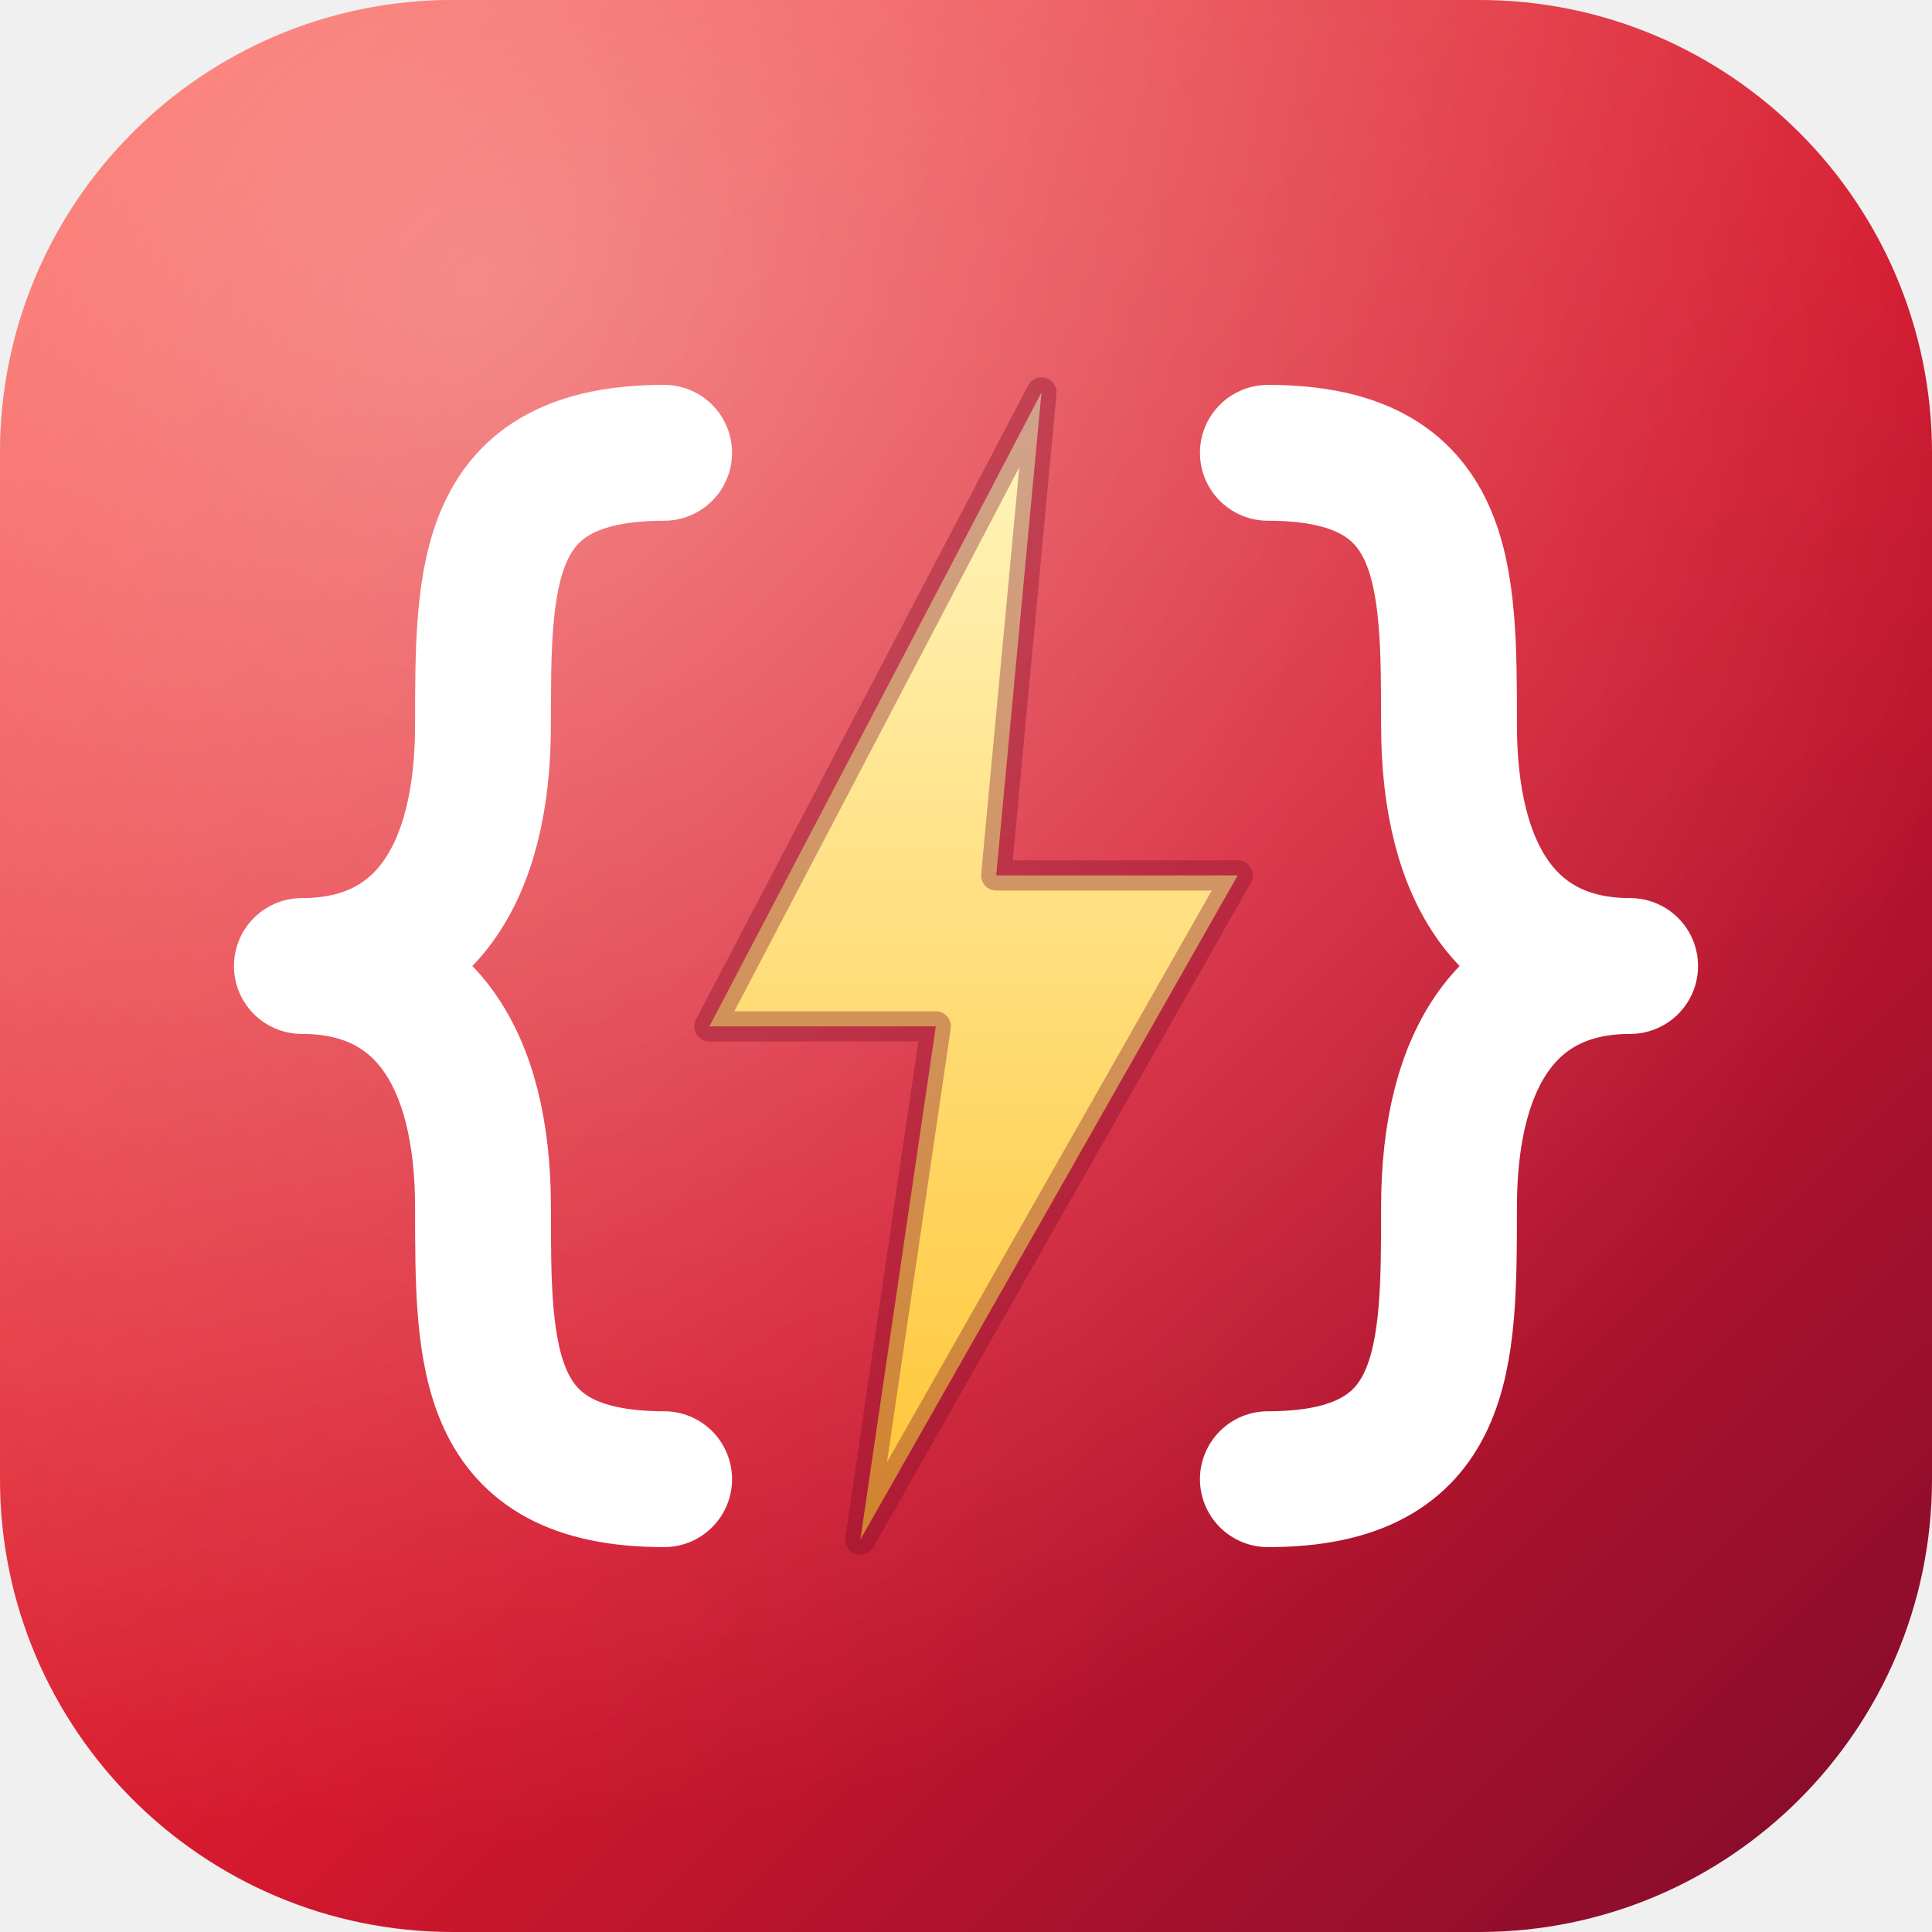
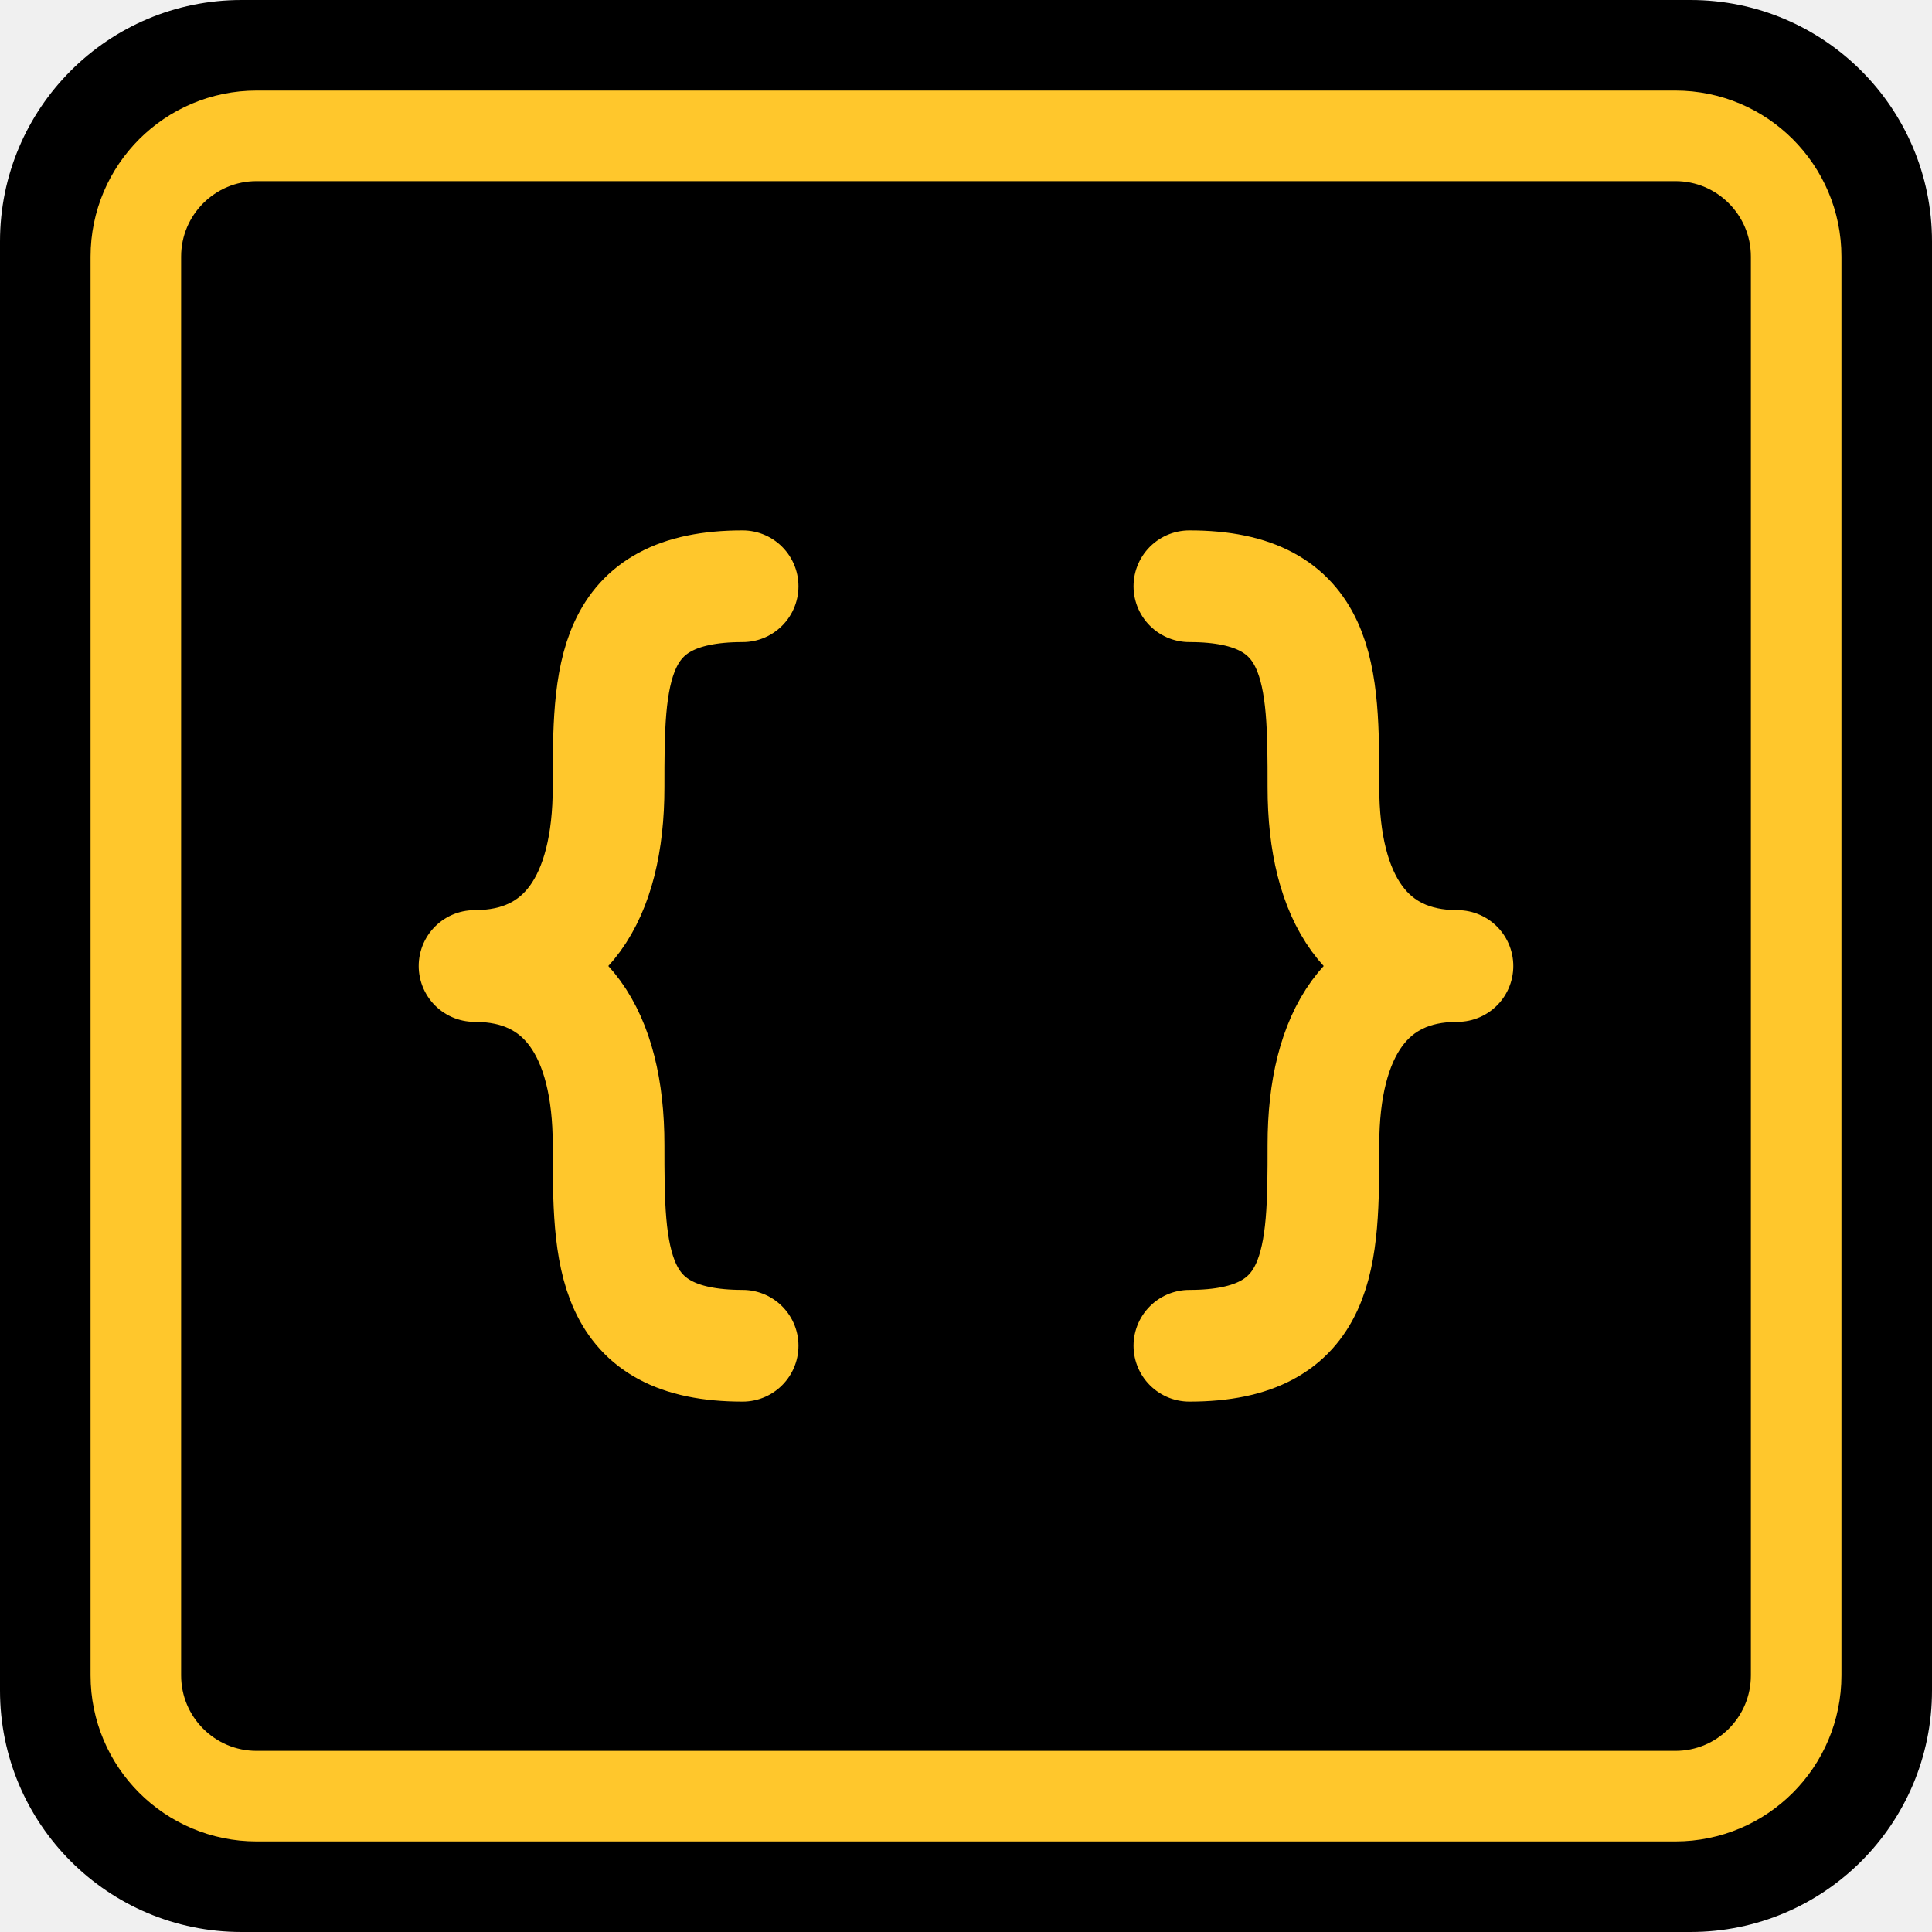
<svg xmlns="http://www.w3.org/2000/svg" viewBox="0 0 128 128" role="img" aria-label="dxjsutils logo">
-   <defs>
-     <linearGradient id="bg" x1="0" y1="0" x2="1" y2="1">
-       <stop offset="0" stop-color="#ff5a4d" />
-       <stop offset="0.55" stop-color="#d4182e" />
-       <stop offset="1" stop-color="#7d0b2a" />
-     </linearGradient>
-     <linearGradient id="bolt" x1="0" y1="0" x2="0" y2="1">
-       <stop offset="0" stop-color="#fff6c2" />
-       <stop offset="1" stop-color="#ffc533" />
-     </linearGradient>
-     <radialGradient id="shine" cx="0.25" cy="0.15" r="0.8">
-       <stop offset="0" stop-color="#fff" stop-opacity="0.38" />
-       <stop offset="1" stop-color="#fff" stop-opacity="0" />
-     </radialGradient>
-   </defs>
-   <rect width="128" height="128" rx="30" fill="url(#bg)" />
-   <rect width="128" height="128" rx="30" fill="url(#shine)" />
-   <g fill="none" stroke="#fff" stroke-width="9" stroke-linecap="round" stroke-linejoin="round">
+   <rect width="128" height="128" rx="16" fill="#000" />
+   <rect x="9" y="9" width="110" height="110" rx="8" fill="none" stroke="#ffc72c" stroke-width="6" />
+   <g fill="none" stroke="#ffc72c" stroke-width="10" stroke-linecap="round" stroke-linejoin="round" transform="translate(64 64) scale(0.74) translate(-64 -64)">
    <path d="M44 30 C32 30 32 38 32 48 C32 58 28 64 20 64 C28 64 32 70 32 80 C32 90 32 98 44 98" />
    <path d="M84 30 C96 30 96 38 96 48 C96 58 100 64 108 64 C100 64 96 70 96 80 C96 90 96 98 84 98" />
  </g>
-   <path d="M69 26 L47 68 H62 L57 102 L82 58 H66 Z" fill="url(#bolt)" stroke="#7d0b2a" stroke-opacity="0.35" stroke-width="2" stroke-linejoin="round" />
</svg>
